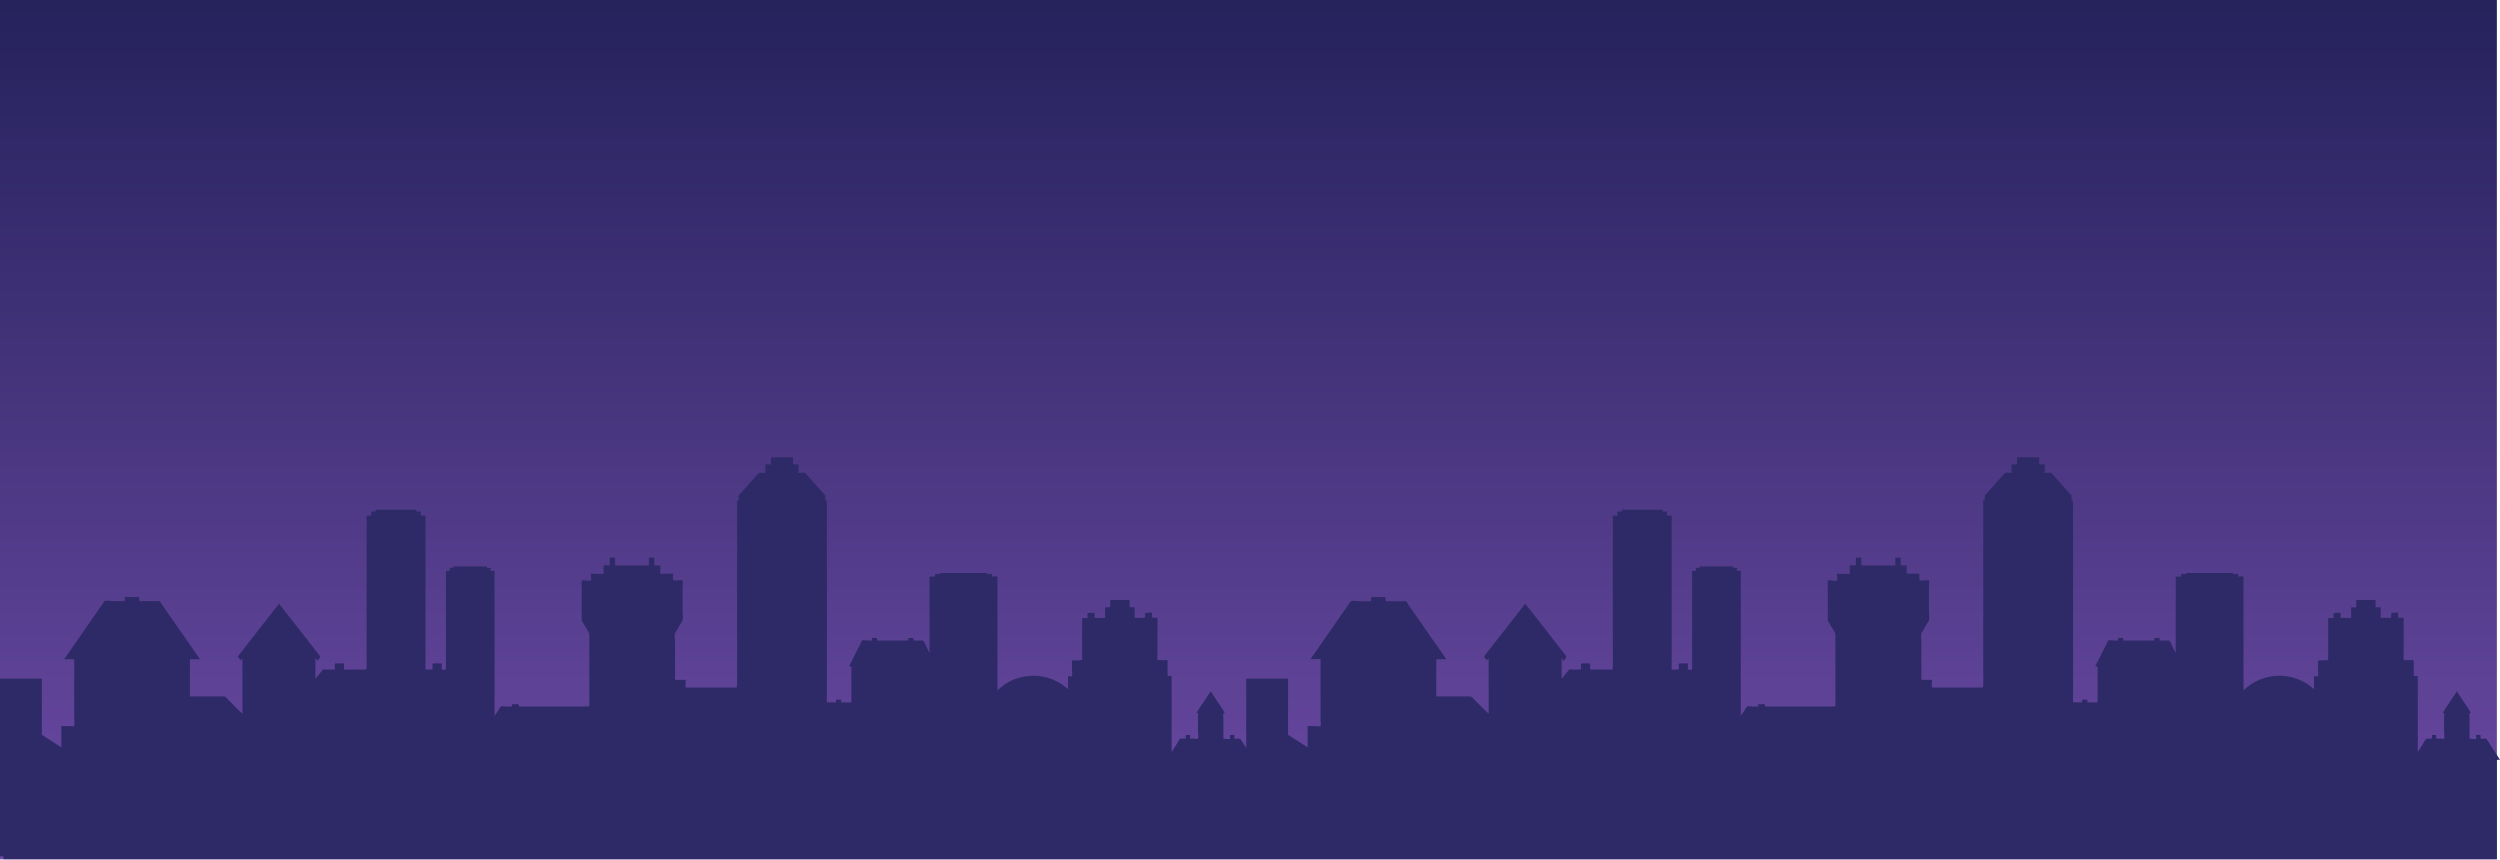
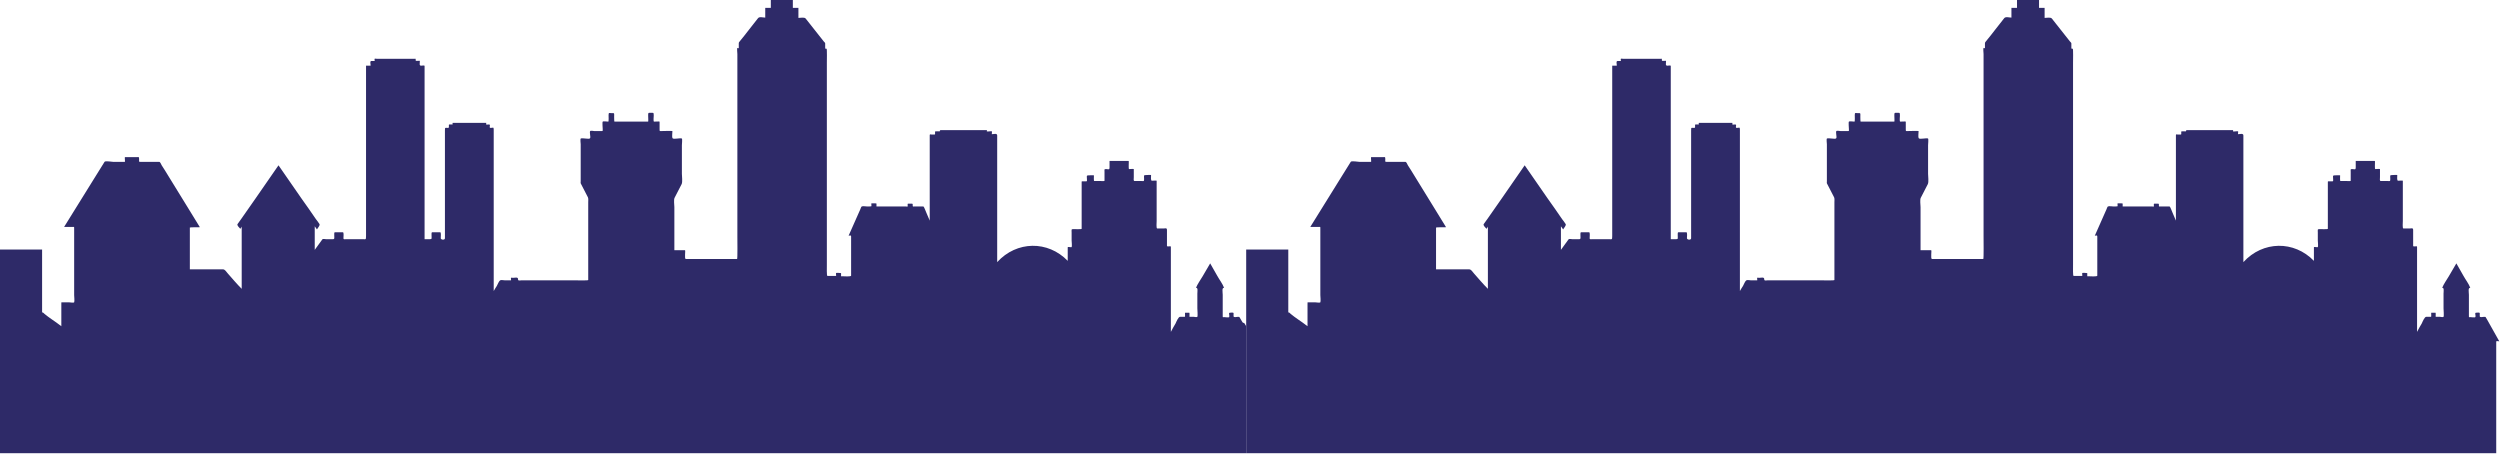
- <svg xmlns="http://www.w3.org/2000/svg" id="Layer_1" data-name="Layer 1" viewBox="0 0 896.17 308.03">
-   <defs>
-     <style>.cls-1{fill:url(#linear-gradient);}.cls-2{fill:#2e2a68;}</style>
-     <linearGradient id="linear-gradient" x1="447.52" y1="308.03" x2="447.52" gradientUnits="userSpaceOnUse">
-       <stop offset="0" stop-color="#6c4aa4" />
-       <stop offset="1" stop-color="#25225c" />
-     </linearGradient>
-   </defs>
-   <rect class="cls-1" width="895.05" height="308.03" />
-   <path class="cls-2" d="M891.9,265.75l-.6-.91c-.11-.16-1.29,0-1.48,0-.83,0-.61-.21-.61-1.15,0-.44-1-.21-1.31-.21-.74,0,0,.94-.31,1.36-.16.22-1.54,0-1.79,0-.42,0-.54.16-.54-.3v-6.79c0-.66-.39-2.41.49-2.18a34.2,34.2,0,0,0-2.53-3.9c-.84-1.3-1.69-2.57-2.52-3.87-.9,1.37-1.79,2.72-2.67,4.08a36,36,0,0,0-2.41,3.69c.85-.23.51,1.15.51,1.79v4.72c0,.37.25,2.43,0,2.69s-1.15,0-1.32,0h-1.5c-.09,0,.06-1.29-.06-1.29h-1.46c-.13,0,.06,1.29-.07,1.29h-1.66c-.63,0-1.27,1.54-1.62,2.09l-1.74,2.7v-27c0-.41-.42-.21-.73-.21-.75,0-.72.1-.72-.75v-4.48c0-.78-.59-.48-1.16-.48h-2.26c-.4,0-.19-2-.19-2.41V221.45s-1.52,0-1.68,0c-.52,0-.26-1.3-.26-1.81a11.49,11.49,0,0,0-1.8,0c-1,0-.73.2-.73,1.28,0,.8-.23.57-.91.57h-2.59c-.48,0-.26-.7-.26-1.16v-2.64s-1.56,0-1.73,0-.11-1.74-.11-2c0-.64.08-.62-.43-.62h-6.49s0,1.88,0,2c0,.95-.45.62-1.24.62s-.61,0-.61.92v2.82c0,.19-1.14.09-1.31.09H839.1c-.15,0-.07-1.56-.07-1.81a14.06,14.06,0,0,0-2,0c-.79,0-.53.41-.53,1.28,0,.44.11.57-.26.57H835c-.43,0-.43-.11-.43.35v14.7a14.61,14.61,0,0,1-3,.09c-.83,0-.63.23-.63,1.12v2.48a7.45,7.45,0,0,1,0,2.11c-.14.19-1.44-.22-1.44.07v4.56a18.43,18.43,0,0,0-25.28.42V207.07c0-.81-1.34-.37-1.89-.37-.13,0,.06-.81,0-.92s-.77,0-.89,0-.66.11-.88,0,.08-.37,0-.37H783.93c-.33,0-.34.37-.34.37-.23,0-1.74-.07-1.74.07s.12.85-.13.85h-1.17c-.23,0-.63-.16-.63.16v27.22l-1.25-2.48c-.15-.29-.8-2-1.09-2h-2.87c-.31,0-.56.15-.56-.23,0-.62.11-.69-.41-.69h-1.33c-.23,0-.12.46-.12.69,0,.38-.25.23-.56.23H761.1s0-.76,0-.85-.51-.07-.61-.07h-1.22a3.78,3.78,0,0,0,0,.85c0,.15-1.36.07-1.53.07-.42,0-1.59-.24-2,0-.18.13-.35.71-.46.91-1.42,2.8-2.82,5.62-4.24,8.42.45,0,.88-.27.88.32v12.36c0,.37-2.71.16-3.13.16-.11,0-.54.09-.54-.06s0-.85,0-.85c-.31,0-1.65-.21-1.84,0s.08.91,0,.91h-3.11c-.34,0-.17-2.82-.17-3.48V183.83a41.46,41.46,0,0,0-.08-4.4c-.53,0-.48,0-.48-.53v-1.21c0-.17-.42-.51-.51-.62-2.17-2.44-4.35-4.87-6.52-7.32-.48-.53-1.85-.21-2.56-.18v-3.1h-2v-2.53h-7.91v2.53h-2v3.1c-.76,0-2.07-.37-2.62.25-1.05,1.17-2.1,2.34-3.13,3.51l-3.43,3.83c-.27.3-.43.37-.43.82v1.31c0,.39-.38,0-.54.14s0,1.49,0,1.88v58c0,.91.13,7.16-.14,7.16h-18c-.65,0,0-2.76-.28-2.76s-3.76,0-3.76,0V229.88c0-.68-.29-2.42.08-3,.85-1.43,1.68-2.85,2.53-4.29.43-.73.12-2.48.12-3.32v-9.11a7.69,7.69,0,0,0,0-2.09c-.21-.21-1.52,0-1.8,0-.51,0-1.39.21-1.59-.2a7.3,7.3,0,0,1,0-2.19c0-.08-3.61,0-4,0-.59,0-.6.09-.6-.57v-2.41a17.45,17.45,0,0,0-2,0c-.26,0-.12-1.62-.12-1.9,0-1.14-.11-.89-1.1-.89s-.86-.14-.86.89a10.44,10.44,0,0,1-.05,1.9H667.26a7.19,7.19,0,0,1-.06-1.65c0-1.16.15-1.14-.87-1.14-.78,0-1.08-.3-1.08.64,0,.32.14,2.15-.12,2.15s-1.73-.25-2,0a9,9,0,0,0,0,2.44c0,.57.06.57-.45.57h-2.59c-.23,0-1.34-.18-1.53,0-.3.35.24,1.77,0,2.23s-.87.2-1.35.2-1.79-.25-2,0a6.66,6.66,0,0,0,0,1.84v11.78a1.83,1.83,0,0,0,.06.81c.85,1.44,1.7,2.86,2.54,4.29a3.55,3.55,0,0,1,.13,1.6v24.72a38.62,38.62,0,0,1-4.52.08H633.9c-.65,0-1.2.31-1.2-.51,0-.57-1.35-.28-1.76-.28-.09,0-.65-.07-.71,0s.06.79,0,.79h-2.15c-.44,0-1.35-.21-1.73,0s-.94,1.35-1.25,1.78-.74,1-1.09,1.58V205.16c0-.85-.28-.53-1.08-.53s.17-1.1-.64-1.1a3,3,0,0,1-.95,0c-.08-.06.11-.48-.05-.48h-12c-.17,0,.06.48-.09.48h-1.08c-.51,0,.23,1.1-.47,1.1-1,0-1.08-.27-1.08.76v34.33c0,.67-1.54.48-1.54,0s.19-1.92-.17-1.92h-2.31c-.89,0-.79-.05-.79,1,0,.87.25,1.23-.52,1.23h-2V185c0-.33-.94-.14-1.18-.14-.78,0-.49-.62-.49-1.45,0-.23-1.54.16-1.54-.16,0-.57.08-.55-.35-.55H582.05c-.09,0-.64-.09-.72,0s.21.65-.12.65h-1.13c-.66,0-.08,1.51-.32,1.51s-1.62,0-1.62,0V239c0,1.29-.08,1-1.3,1H571c-.42,0-1,.25-1-.3,0-.38.2-1.92-.17-1.92h-2.31c-.89,0-.78-.05-.78,1,0,.62.24,1.23-.36,1.23h-2.62c-.25,0-1.09-.16-1.26,0-.9,1.12-1.79,2.24-2.7,3.33v-7.48c.24.32.51.64.75,1,.23-.36,1.19-1.31.88-1.7-.43-.55-.85-1.1-1.28-1.63-1.72-2.22-3.44-4.42-5.16-6.62l-8.23-10.51-8.22,10.51c-1.73,2.2-3.45,4.4-5.17,6.62-.43.53-.86,1.08-1.27,1.63-.31.39.72,1.2,1,1.52.19-.23.36-.46.54-.69v19.82c-1.74-1.5-3.36-3.28-5-4.91-.54-.51-1-1.26-1.7-1.26h-4.16c-.54,0-7.92,0-7.92,0V236.37c0-.08,3.24-.06,3.61-.06-1.52-2.16-3-4.34-4.54-6.51q-3.39-4.89-6.81-9.78c-.79-1.16-1.59-2.29-2.39-3.44-.2-.29-.54-1.07-.88-1.07h-6.75c-.57,0-.4-.17-.4-.85s-.16-.62-.85-.62h-4.3a14.44,14.44,0,0,1-.05,1.47h-4.16c-.42,0-2.85-.35-3.11,0l-4,5.75-10.45,15,3.19,0c.45,0,.4-.05.4.46V258c0,.32.22,2,0,2.27s-1.51,0-1.75,0h-2.42c-.5,0-.45-.06-.45.51v7.11c-1.2-.78-2.41-1.56-3.62-2.32L462.64,264c-.11-.07-.69-.57-.8-.5l-.11.08V243.29h-15v24.84c-.51-.8-1-1.59-1.53-2.38l-.61-.91c-.1-.16-1.29,0-1.48,0-.83,0-.61-.21-.61-1.15,0-.44-1-.21-1.31-.21-.74,0,0,.94-.31,1.36-.15.22-1.54,0-1.79,0-.42,0-.54.16-.54-.3v-6.79c0-.66-.38-2.41.5-2.18a37.15,37.15,0,0,0-2.53-3.9c-.85-1.3-1.7-2.57-2.53-3.87-.9,1.37-1.79,2.72-2.67,4.08a35.86,35.86,0,0,0-2.4,3.69c.84-.23.51,1.15.51,1.79v4.72c0,.37.24,2.43,0,2.69s-1.16,0-1.33,0h-1.5c-.09,0,.07-1.29-.06-1.29h-1.46c-.13,0,.06,1.29-.06,1.29h-1.67c-.63,0-1.26,1.54-1.62,2.09-.57.89-1.15,1.8-1.74,2.7v-27c0-.41-.42-.21-.72-.21-.76,0-.73.1-.73-.75v-4.48c0-.78-.58-.48-1.15-.48h-2.27c-.4,0-.19-2-.19-2.41V221.45s-1.52,0-1.68,0c-.52,0-.26-1.3-.26-1.81a11.49,11.49,0,0,0-1.8,0c-1,0-.73.2-.73,1.28,0,.8-.23.57-.91.57H407c-.47,0-.26-.7-.26-1.16v-2.64s-1.56,0-1.72,0-.11-1.74-.11-2c0-.64.07-.62-.43-.62h-6.49s0,1.88,0,2c0,.95-.45.62-1.23.62s-.62,0-.62.92v2.82c0,.19-1.14.09-1.31.09h-2.37c-.16,0-.08-1.56-.08-1.81a14.06,14.06,0,0,0-2,0c-.79,0-.52.41-.52,1.28,0,.44.1.57-.27.57h-1.25c-.43,0-.43-.11-.43.35v14.7a14.61,14.61,0,0,1-3,.09c-.83,0-.63.23-.63,1.12v2.48a7.45,7.45,0,0,1,0,2.11c-.14.19-1.43-.22-1.43.07v4.56a18.45,18.45,0,0,0-25.29.42V207.07c0-.81-1.34-.37-1.89-.37-.13,0,.06-.81,0-.92s-.77,0-.9,0-.66.11-.88,0,.08-.37,0-.37H337.21c-.32,0-.34.37-.34.37-.23,0-1.74-.07-1.74.07s.12.85-.12.85h-1.18c-.23,0-.63-.16-.63.16v27.22c-.41-.84-.83-1.65-1.25-2.48-.15-.29-.8-2-1.09-2H328c-.31,0-.55.15-.55-.23,0-.62.1-.69-.42-.69H325.7c-.24,0-.13.46-.13.69,0,.38-.24.23-.55.23H314.38s0-.76,0-.85-.5-.07-.61-.07h-1.22a3.78,3.78,0,0,0,0,.85c0,.15-1.36.07-1.53.07-.41,0-1.59-.24-2,0-.18.13-.35.71-.46.91-1.42,2.8-2.82,5.62-4.24,8.42.45,0,.88-.27.88.32v12.36c0,.37-2.71.16-3.13.16-.11,0-.54.09-.54-.06s.05-.85,0-.85c-.31,0-1.65-.21-1.83,0s.07.91,0,.91h-3.11c-.34,0-.17-2.82-.17-3.48V183.83a39,39,0,0,0-.08-4.4c-.52,0-.48,0-.48-.53v-1.21c0-.17-.41-.51-.51-.62l-6.52-7.32c-.47-.53-1.85-.21-2.56-.18v-3.1h-2v-2.53h-7.91v2.53h-2v3.1c-.76,0-2.07-.37-2.62.25-1.05,1.17-2.1,2.34-3.13,3.51l-3.42,3.83c-.28.3-.44.37-.44.82v1.31c0,.39-.38,0-.53.14s0,1.49,0,1.88v58c0,.91.12,7.16-.14,7.16H246c-.64,0,0-2.76-.27-2.76s-3.76,0-3.76,0V229.88c0-.68-.3-2.42.07-3,.85-1.43,1.68-2.85,2.53-4.29.43-.73.12-2.48.12-3.32v-9.11a7.69,7.69,0,0,0,0-2.09c-.21-.21-1.52,0-1.8,0-.51,0-1.39.21-1.59-.2a7.65,7.65,0,0,1,0-2.19c0-.08-3.61,0-4,0-.59,0-.6.09-.6-.57v-2.41a17.45,17.45,0,0,0-2,0c-.26,0-.12-1.62-.12-1.9,0-1.14-.11-.89-1.1-.89s-.86-.14-.86.89a10.44,10.44,0,0,1-.05,1.9H220.54a7.19,7.19,0,0,1-.06-1.65c0-1.16.15-1.14-.86-1.14-.79,0-1.08-.3-1.08.64,0,.32.14,2.15-.13,2.15s-1.72-.25-2,0a9,9,0,0,0,0,2.44c0,.57.06.57-.45.57H213.4c-.23,0-1.34-.18-1.52,0-.31.35.23,1.77,0,2.23s-.88.2-1.36.2c-.32,0-1.79-.25-2,0a6.66,6.66,0,0,0,0,1.84v11.78a1.83,1.83,0,0,0,.06.81c.85,1.44,1.7,2.86,2.55,4.29a3.7,3.7,0,0,1,.12,1.6v24.72a38.62,38.62,0,0,1-4.52.08H187.18c-.65,0-1.2.31-1.2-.51,0-.57-1.34-.28-1.76-.28-.09,0-.65-.07-.71,0s.06.79,0,.79h-2.16c-.43,0-1.34-.21-1.73,0s-.94,1.35-1.25,1.78-.74,1-1.09,1.58V205.16c0-.85-.28-.53-1.08-.53s.17-1.1-.63-1.1a3.09,3.09,0,0,1-1,0c-.08-.06.11-.48,0-.48h-12c-.17,0,.06.48-.09.48h-1.08c-.51,0,.23,1.1-.46,1.1-1,0-1.08-.27-1.08.76v34.33c0,.67-1.54.48-1.54,0s.18-1.92-.17-1.92h-2.32c-.89,0-.78-.05-.78,1,0,.87.24,1.23-.53,1.23h-2V185c0-.33-.94-.14-1.17-.14-.79,0-.5-.62-.5-1.45,0-.23-1.54.16-1.54-.16,0-.57.08-.55-.35-.55H135.34c-.1,0-.65-.09-.73,0s.22.65-.12.65h-1.13c-.66,0-.07,1.51-.32,1.51s-1.62,0-1.62,0V239c0,1.29-.08,1-1.29,1h-5.85c-.41,0-1,.25-1-.3,0-.38.2-1.92-.17-1.92h-2.32c-.89,0-.78-.05-.78,1,0,.62.24,1.23-.36,1.23h-2.62c-.24,0-1.09-.16-1.26,0-.9,1.12-1.79,2.24-2.7,3.33v-7.48l.76,1c.23-.36,1.18-1.31.87-1.7-.43-.55-.84-1.1-1.28-1.63-1.72-2.22-3.43-4.42-5.16-6.62q-4.11-5.27-8.23-10.51l-8.22,10.51c-1.73,2.2-3.45,4.4-5.16,6.62-.43.53-.87,1.08-1.28,1.63-.31.39.72,1.2,1,1.52.19-.23.36-.46.54-.69v19.82c-1.74-1.5-3.36-3.28-5-4.91-.54-.51-1-1.26-1.69-1.26H76c-.53,0-7.92,0-7.92,0V236.37c0-.08,3.24-.06,3.61-.06-1.51-2.16-3-4.34-4.53-6.51L60.35,220c-.78-1.16-1.59-2.29-2.39-3.44-.2-.29-.54-1.07-.88-1.07H50.33c-.57,0-.4-.17-.4-.85s-.15-.62-.85-.62h-4.3a14.44,14.44,0,0,1-.05,1.47H40.57c-.41,0-2.85-.35-3.11,0-1.33,1.92-2.67,3.83-4,5.75L23,236.31l3.19,0c.45,0,.41-.05.41.46V258a8.21,8.21,0,0,1,0,2.27c-.17.21-1.52,0-1.76,0H22.43c-.5,0-.45-.06-.45.51v7.11c-1.2-.78-2.4-1.56-3.62-2.32-.8-.53-1.62-1.05-2.44-1.58-.11-.07-.69-.57-.8-.5l-.11.08V243.29H0v32.55H0V307H1.28v1H895.05V272.52c0-.3.91-.13,1.12-.13C894.76,270.18,893.32,268,891.9,265.75Z" transform="translate(0)" />
+ <svg xmlns="http://www.w3.org/2000/svg" width="1968" height="357" viewBox="0 0 1968 357" fill="none">
+   <path d="M977.008 251.858L975.692 249.631C975.472 249.136 972.839 249.631 972.4 249.631C970.644 249.631 971.083 249.136 971.083 246.662C971.083 245.673 968.889 246.168 968.23 246.168C966.694 246.168 968.23 248.394 967.572 249.631C967.133 250.126 964.28 249.631 963.622 249.631C962.744 249.631 962.525 250.126 962.525 248.889V232.065C962.525 230.334 961.647 226.128 963.622 226.623C962.305 223.159 959.891 220.19 958.135 216.974C956.38 213.758 954.405 210.541 952.649 207.325C950.674 210.789 948.699 214.005 946.724 217.469C944.968 220.437 942.774 223.406 941.457 226.623C943.213 226.128 942.554 229.591 942.554 231.076V242.704C942.554 243.693 942.993 248.642 942.554 249.384C942.115 249.879 939.921 249.384 939.701 249.384H936.409C936.19 249.384 936.629 246.168 936.19 246.168H932.898C932.679 246.168 933.118 249.384 932.679 249.384H928.948C927.631 249.384 926.095 253.095 925.437 254.579C924.12 256.806 922.803 259.033 921.706 261.259V194.46C921.706 193.47 920.828 193.965 920.17 193.965C918.414 193.965 918.634 194.213 918.634 192.233V181.1C918.634 179.121 917.317 179.863 916 179.863H910.953C910.075 179.863 910.514 174.915 910.514 173.925V142.258C910.514 142.01 907.222 142.258 906.783 142.258C905.686 142.258 906.125 139.041 906.125 137.804C906.125 137.557 902.614 137.804 902.175 137.804C899.98 137.804 900.638 138.299 900.638 141.021C900.638 143 900.2 142.505 898.663 142.505H893.177C892.08 142.505 892.519 140.773 892.519 139.536V133.104C892.519 132.856 889.007 133.104 888.788 133.104C888.349 133.104 888.568 128.898 888.568 128.156C888.568 126.671 888.788 126.671 887.691 126.671H873.426C873.426 126.671 873.426 131.372 873.426 131.619C873.426 134.093 872.548 133.104 870.793 133.104C869.037 133.104 869.476 133.351 869.476 135.33V142.258C869.476 142.752 867.062 142.505 866.623 142.505H861.356C860.917 142.505 861.137 138.547 861.137 138.052C861.137 137.804 857.187 138.052 856.748 138.052C854.992 138.052 855.651 139.041 855.651 141.268C855.651 142.258 855.87 142.752 854.992 142.752H852.359C851.481 142.752 851.481 142.505 851.481 143.742V180.111C851.481 180.605 845.775 180.358 844.897 180.358C843.142 180.358 843.58 180.853 843.58 183.079V189.264C843.58 190.007 844.019 193.965 843.58 194.46C843.361 194.955 840.508 193.965 840.508 194.707V205.346C824.927 189.264 800.348 189.512 784.986 206.335V106.631C784.986 104.652 782.133 105.642 780.817 105.642C780.597 105.642 781.036 103.662 780.817 103.415C780.597 103.168 779.061 103.415 778.842 103.415C778.403 103.415 777.305 103.662 776.867 103.415C776.647 103.415 777.086 102.425 776.867 102.425H740.437C739.779 102.425 739.779 103.415 739.779 103.415C739.34 103.415 736.048 103.168 736.048 103.663C736.048 104.157 736.268 105.889 735.829 105.889H733.195C732.756 105.889 731.879 105.394 731.879 106.384V173.678C731.001 171.699 730.123 169.72 729.245 167.493C728.806 166.751 727.489 162.545 726.831 162.545H719.808C719.15 162.545 718.492 162.792 718.492 162.05C718.492 160.566 718.711 160.318 717.614 160.318H714.761C714.322 160.318 714.542 161.555 714.542 162.05C714.542 163.04 714.103 162.545 713.225 162.545H689.963C689.963 162.545 689.963 160.566 689.963 160.318C689.963 160.071 688.866 160.071 688.646 160.071H686.013C685.793 160.071 686.013 161.803 686.013 162.297C686.013 162.545 682.94 162.545 682.721 162.545C681.843 162.545 679.21 162.05 678.332 162.545C677.893 162.792 677.454 164.277 677.234 164.771C674.162 171.699 671.09 178.626 668.017 185.553C668.895 185.553 669.992 184.811 669.992 186.296V216.974C669.992 217.963 664.067 217.469 663.189 217.469C662.97 217.469 662.092 217.716 662.092 217.221C662.092 216.974 662.092 214.995 662.092 214.995C661.434 214.995 658.581 214.5 658.142 214.995C657.923 215.242 658.361 217.221 658.142 217.221H651.339C650.681 217.221 650.9 210.294 650.9 208.562V49.233C650.9 48.491 651.12 38.348 650.681 38.348C649.583 38.348 649.583 38.595 649.583 37.111V34.142C649.583 33.647 648.705 32.905 648.486 32.657C643.658 26.72 639.049 20.535 634.221 14.597C633.124 13.36 630.271 14.102 628.516 14.102V6.185H624.127V0H606.79V6.185H602.401V13.855C600.645 13.855 597.792 12.865 596.695 14.35C594.5 17.318 592.086 20.04 589.892 23.009C587.478 26.225 584.844 29.441 582.43 32.41C581.772 33.152 581.553 33.4 581.553 34.389V37.605C581.553 38.595 580.675 37.358 580.455 37.853C580.016 38.348 580.455 41.564 580.455 42.554V186.048C580.455 188.275 580.675 203.861 580.236 203.861H539.856C538.54 203.861 539.856 196.934 539.198 196.934C538.32 196.934 530.859 196.934 530.859 196.934V163.04C530.859 161.308 530.2 157.102 531.078 155.617C532.834 152.154 534.809 148.443 536.565 144.979C537.442 143.247 536.784 138.794 536.784 136.815V114.301C536.784 113.559 537.223 109.6 536.784 109.105C536.345 108.611 533.492 109.105 532.834 109.105C531.737 109.105 529.762 109.6 529.323 108.611C528.884 107.621 529.323 104.405 529.323 103.168C529.323 102.92 521.422 103.168 520.544 103.168C519.228 103.168 519.228 103.415 519.228 101.683V95.746C519.228 95.498 515.278 95.746 514.839 95.746C514.18 95.746 514.619 91.787 514.619 91.045C514.619 88.323 514.4 88.818 512.205 88.818C510.23 88.818 510.23 88.571 510.23 91.045C510.23 91.54 510.45 95.746 510.23 95.746H483.676C483.457 95.746 483.457 92.034 483.457 91.787C483.457 88.818 483.896 89.066 481.482 89.066C479.726 89.066 479.068 88.323 479.068 90.55C479.068 91.292 479.287 95.746 478.848 95.746C477.97 95.746 475.117 95.251 474.459 95.746C474.02 96.24 474.459 100.941 474.459 101.683C474.459 103.168 474.679 103.168 473.581 103.168H467.876C467.437 103.168 465.023 102.673 464.584 103.168C463.925 104.157 465.023 107.621 464.584 108.611C464.145 109.6 462.609 109.105 461.511 109.105C460.853 109.105 457.561 108.611 457.122 109.105C456.683 109.6 457.122 113.064 457.122 113.559V142.752C457.122 143.247 456.903 144.237 457.342 144.732C459.097 148.195 461.072 151.906 462.828 155.37C463.267 156.36 463.048 158.091 463.048 159.329V220.437C463.048 220.932 453.831 220.685 453.172 220.685H410.379C409.062 220.685 407.745 221.427 407.745 219.448C407.745 217.963 404.892 218.706 403.795 218.706C403.576 218.706 402.478 218.458 402.259 218.706C402.039 218.953 402.478 220.685 402.259 220.685H397.431C396.553 220.685 394.578 220.19 393.7 220.685C392.822 221.18 391.725 223.901 391.067 225.138C390.189 226.375 389.53 227.612 388.653 229.097V101.931C388.653 99.704 387.994 100.694 386.239 100.694C384.483 100.694 386.678 97.972 384.922 97.972C384.483 97.972 383.166 98.22 382.727 97.972C382.508 97.725 382.947 96.735 382.727 96.735H356.393C355.954 96.735 356.612 97.972 356.174 97.972H353.76C352.662 97.972 354.198 100.694 352.662 100.694C350.468 100.694 350.248 99.951 350.248 102.673V187.533C350.248 189.264 346.956 188.77 346.956 187.533C346.956 186.543 347.395 182.832 346.518 182.832H341.47C339.495 182.832 339.715 182.585 339.715 185.306C339.715 187.533 340.153 188.275 338.617 188.275C338.178 188.275 334.228 188.275 334.228 188.275V51.955C334.228 51.213 332.253 51.708 331.595 51.708C329.839 51.708 330.497 50.223 330.497 47.996C330.497 47.502 327.206 48.491 327.206 47.502C327.206 46.017 327.425 46.265 326.328 46.265H296.482C296.263 46.265 295.165 46.017 294.946 46.265C294.507 46.76 295.385 47.996 294.726 47.996H292.312C290.776 47.996 292.093 51.708 291.654 51.708C291.215 51.708 288.143 51.708 288.143 51.708V185.801C288.143 189.017 287.923 188.275 285.29 188.275H272.562C271.684 188.275 270.367 188.77 270.367 187.533C270.367 186.543 270.806 182.832 269.928 182.832H264.881C262.906 182.832 263.125 182.585 263.125 185.306C263.125 186.79 263.564 188.275 262.247 188.275H256.542C256.103 188.275 254.128 187.78 253.689 188.522C251.714 191.244 249.738 193.965 247.763 196.687V178.131C248.202 178.873 248.861 179.616 249.519 180.605C249.958 179.616 252.152 177.389 251.494 176.399C250.616 175.162 249.738 173.678 248.641 172.441C244.91 166.998 241.18 161.555 237.23 156.112C231.304 147.453 225.16 138.794 219.234 130.135C213.309 138.794 207.164 147.453 201.239 156.112C197.508 161.555 193.558 166.998 189.828 172.441C188.95 173.678 187.852 175.162 186.975 176.399C186.316 177.389 188.511 179.368 189.169 180.111C189.608 179.616 190.047 178.873 190.266 178.379V227.365C186.536 223.654 182.805 219.2 179.294 215.242C178.196 214.005 177.099 212.026 175.563 212.026H166.785C165.688 212.026 149.448 212.026 149.448 212.026V179.121C149.448 178.873 156.471 178.874 157.348 178.874C154.057 173.431 150.765 168.235 147.473 162.792C142.426 154.628 137.598 146.711 132.55 138.547C130.794 135.578 129.039 132.856 127.283 130.135C126.844 129.393 126.186 127.413 125.308 127.413H110.385C109.069 127.413 109.507 126.919 109.507 125.187C109.507 123.207 109.069 123.702 107.752 123.702H98.315C98.096 123.702 98.535 127.413 98.315 127.413H89.098C88.22 127.413 82.734 126.424 82.295 127.413C79.442 132.114 76.37 136.815 73.517 141.515C65.836 153.886 58.155 166.256 50.474 178.626C52.888 178.626 55.083 178.626 57.497 178.626C58.375 178.626 58.375 178.379 58.375 179.863V232.313C58.375 233.055 58.814 237.261 58.375 238.003C57.936 238.498 55.083 238.003 54.425 238.003H49.158C48.06 238.003 48.28 237.756 48.28 239.24V256.806C45.646 254.827 43.013 252.847 40.38 251.116C38.624 249.879 36.868 248.642 35.113 247.157C34.893 246.91 33.576 245.673 33.357 245.92C33.357 245.92 33.138 245.92 33.138 246.168V196.439H0V356.757H981V306.782V256.806C977.708 250.868 980.081 257.301 977.008 251.858Z" fill="#2E2A68" />
+   <path d="M1958.01 251.858L1956.69 249.631C1956.47 249.136 1953.84 249.631 1953.4 249.631C1951.64 249.631 1952.08 249.136 1952.08 246.662C1952.08 245.673 1949.89 246.167 1949.23 246.167C1947.69 246.167 1949.23 248.394 1948.57 249.631C1948.13 250.126 1945.28 249.631 1944.62 249.631C1943.74 249.631 1943.52 250.126 1943.52 248.889V232.065C1943.52 230.334 1942.65 226.128 1944.62 226.623C1943.31 223.159 1940.89 220.19 1939.14 216.974C1937.38 213.757 1935.4 210.541 1933.65 207.325C1931.67 210.789 1929.7 214.005 1927.72 217.469C1925.97 220.437 1923.77 223.406 1922.46 226.623C1924.21 226.128 1923.55 229.591 1923.55 231.076V242.704C1923.55 243.693 1923.99 248.642 1923.55 249.384C1923.12 249.879 1920.92 249.384 1920.7 249.384H1917.41C1917.19 249.384 1917.63 246.167 1917.19 246.167H1913.9C1913.68 246.167 1914.12 249.384 1913.68 249.384H1909.95C1908.63 249.384 1907.1 253.095 1906.44 254.579C1905.12 256.806 1903.8 259.033 1902.71 261.259V194.46C1902.71 193.47 1901.83 193.965 1901.17 193.965C1899.41 193.965 1899.63 194.213 1899.63 192.233V181.1C1899.63 179.121 1898.32 179.863 1897 179.863H1891.95C1891.08 179.863 1891.51 174.915 1891.51 173.925V142.258C1891.51 142.01 1888.22 142.258 1887.78 142.258C1886.69 142.258 1887.12 139.041 1887.12 137.804C1887.12 137.557 1883.61 137.804 1883.17 137.804C1880.98 137.804 1881.64 138.299 1881.64 141.021C1881.64 143 1881.2 142.505 1879.66 142.505H1874.18C1873.08 142.505 1873.52 140.773 1873.52 139.536V133.104C1873.52 132.856 1870.01 133.104 1869.79 133.104C1869.35 133.104 1869.57 128.898 1869.57 128.156C1869.57 126.671 1869.79 126.671 1868.69 126.671H1854.43C1854.43 126.671 1854.43 131.372 1854.43 131.619C1854.43 134.093 1853.55 133.104 1851.79 133.104C1850.04 133.104 1850.48 133.351 1850.48 135.33V142.258C1850.48 142.752 1848.06 142.505 1847.62 142.505H1842.36C1841.92 142.505 1842.14 138.547 1842.14 138.052C1842.14 137.804 1838.19 138.052 1837.75 138.052C1835.99 138.052 1836.65 139.041 1836.65 141.268C1836.65 142.258 1836.87 142.752 1835.99 142.752H1833.36C1832.48 142.752 1832.48 142.505 1832.48 143.742V180.11C1832.48 180.605 1826.78 180.358 1825.9 180.358C1824.14 180.358 1824.58 180.853 1824.58 183.079V189.264C1824.58 190.007 1825.02 193.965 1824.58 194.46C1824.36 194.955 1821.51 193.965 1821.51 194.707V205.346C1805.93 189.264 1781.35 189.512 1765.99 206.335V106.631C1765.99 104.652 1763.13 105.642 1761.82 105.642C1761.6 105.642 1762.04 103.662 1761.82 103.415C1761.6 103.168 1760.06 103.415 1759.84 103.415C1759.4 103.415 1758.31 103.662 1757.87 103.415C1757.65 103.415 1758.09 102.425 1757.87 102.425H1721.44C1720.78 102.425 1720.78 103.415 1720.78 103.415C1720.34 103.415 1717.05 103.168 1717.05 103.662C1717.05 104.157 1717.27 105.889 1716.83 105.889H1714.2C1713.76 105.889 1712.88 105.394 1712.88 106.384V173.678C1712 171.699 1711.12 169.719 1710.24 167.493C1709.81 166.751 1708.49 162.545 1707.83 162.545H1700.81C1700.15 162.545 1699.49 162.792 1699.49 162.05C1699.49 160.566 1699.71 160.318 1698.61 160.318H1695.76C1695.32 160.318 1695.54 161.555 1695.54 162.05C1695.54 163.04 1695.1 162.545 1694.22 162.545H1670.96C1670.96 162.545 1670.96 160.566 1670.96 160.318C1670.96 160.071 1669.87 160.071 1669.65 160.071H1667.01C1666.79 160.071 1667.01 161.803 1667.01 162.297C1667.01 162.545 1663.94 162.545 1663.72 162.545C1662.84 162.545 1660.21 162.05 1659.33 162.545C1658.89 162.792 1658.45 164.277 1658.23 164.771C1655.16 171.699 1652.09 178.626 1649.02 185.553C1649.9 185.553 1650.99 184.811 1650.99 186.296V216.974C1650.99 217.963 1645.07 217.469 1644.19 217.469C1643.97 217.469 1643.09 217.716 1643.09 217.221C1643.09 216.974 1643.09 214.995 1643.09 214.995C1642.43 214.995 1639.58 214.5 1639.14 214.995C1638.92 215.242 1639.36 217.221 1639.14 217.221H1632.34C1631.68 217.221 1631.9 210.294 1631.9 208.562V49.233C1631.9 48.491 1632.12 38.348 1631.68 38.348C1630.58 38.348 1630.58 38.595 1630.58 37.111V34.142C1630.58 33.647 1629.71 32.905 1629.49 32.657C1624.66 26.72 1620.05 20.535 1615.22 14.597C1614.12 13.36 1611.27 14.102 1609.52 14.102V6.185H1605.13V0H1587.79V6.185H1583.4V13.855C1581.65 13.855 1578.79 12.865 1577.69 14.35C1575.5 17.318 1573.09 20.04 1570.89 23.009C1568.48 26.225 1565.84 29.441 1563.43 32.41C1562.77 33.152 1562.55 33.4 1562.55 34.389V37.605C1562.55 38.595 1561.67 37.358 1561.46 37.853C1561.02 38.348 1561.46 41.564 1561.46 42.554V186.048C1561.46 188.275 1561.67 203.861 1561.24 203.861H1520.86C1519.54 203.861 1520.86 196.934 1520.2 196.934C1519.32 196.934 1511.86 196.934 1511.86 196.934V163.04C1511.86 161.308 1511.2 157.102 1512.08 155.617C1513.83 152.154 1515.81 148.443 1517.56 144.979C1518.44 143.247 1517.78 138.794 1517.78 136.815V114.301C1517.78 113.559 1518.22 109.6 1517.78 109.105C1517.35 108.611 1514.49 109.105 1513.83 109.105C1512.74 109.105 1510.76 109.6 1510.32 108.611C1509.88 107.621 1510.32 104.405 1510.32 103.168C1510.32 102.92 1502.42 103.168 1501.54 103.168C1500.23 103.168 1500.23 103.415 1500.23 101.683V95.746C1500.23 95.498 1496.28 95.746 1495.84 95.746C1495.18 95.746 1495.62 91.787 1495.62 91.045C1495.62 88.323 1495.4 88.818 1493.21 88.818C1491.23 88.818 1491.23 88.571 1491.23 91.045C1491.23 91.54 1491.45 95.746 1491.23 95.746H1464.68C1464.46 95.746 1464.46 92.034 1464.46 91.787C1464.46 88.818 1464.9 89.066 1462.48 89.066C1460.73 89.066 1460.07 88.323 1460.07 90.55C1460.07 91.292 1460.29 95.746 1459.85 95.746C1458.97 95.746 1456.12 95.251 1455.46 95.746C1455.02 96.24 1455.46 100.941 1455.46 101.683C1455.46 103.168 1455.68 103.168 1454.58 103.168H1448.88C1448.44 103.168 1446.02 102.673 1445.58 103.168C1444.93 104.157 1446.02 107.621 1445.58 108.611C1445.14 109.6 1443.61 109.105 1442.51 109.105C1441.85 109.105 1438.56 108.611 1438.12 109.105C1437.68 109.6 1438.12 113.064 1438.12 113.559V142.752C1438.12 143.247 1437.9 144.237 1438.34 144.732C1440.1 148.195 1442.07 151.906 1443.83 155.37C1444.27 156.36 1444.05 158.091 1444.05 159.329V220.437C1444.05 220.932 1434.83 220.685 1434.17 220.685H1391.38C1390.06 220.685 1388.75 221.427 1388.75 219.448C1388.75 217.963 1385.89 218.706 1384.8 218.706C1384.58 218.706 1383.48 218.458 1383.26 218.706C1383.04 218.953 1383.48 220.685 1383.26 220.685H1378.43C1377.55 220.685 1375.58 220.19 1374.7 220.685C1373.82 221.18 1372.73 223.901 1372.07 225.138C1371.19 226.375 1370.53 227.612 1369.65 229.097V101.931C1369.65 99.704 1368.99 100.694 1367.24 100.694C1365.48 100.694 1367.68 97.972 1365.92 97.972C1365.48 97.972 1364.17 98.22 1363.73 97.972C1363.51 97.725 1363.95 96.735 1363.73 96.735H1337.39C1336.95 96.735 1337.61 97.972 1337.17 97.972H1334.76C1333.66 97.972 1335.2 100.694 1333.66 100.694C1331.47 100.694 1331.25 99.951 1331.25 102.673V187.533C1331.25 189.264 1327.96 188.77 1327.96 187.533C1327.96 186.543 1328.4 182.832 1327.52 182.832H1322.47C1320.5 182.832 1320.71 182.585 1320.71 185.306C1320.71 187.533 1321.15 188.275 1319.62 188.275C1319.18 188.275 1315.23 188.275 1315.23 188.275V51.955C1315.23 51.213 1313.25 51.708 1312.59 51.708C1310.84 51.708 1311.5 50.223 1311.5 47.996C1311.5 47.502 1308.21 48.491 1308.21 47.502C1308.21 46.017 1308.43 46.265 1307.33 46.265H1277.48C1277.26 46.265 1276.17 46.017 1275.95 46.265C1275.51 46.76 1276.38 47.996 1275.73 47.996H1273.31C1271.78 47.996 1273.09 51.708 1272.65 51.708C1272.22 51.708 1269.14 51.708 1269.14 51.708V185.801C1269.14 189.017 1268.92 188.275 1266.29 188.275H1253.56C1252.68 188.275 1251.37 188.77 1251.37 187.533C1251.37 186.543 1251.81 182.832 1250.93 182.832H1245.88C1243.91 182.832 1244.13 182.585 1244.13 185.306C1244.13 186.79 1244.56 188.275 1243.25 188.275H1237.54C1237.1 188.275 1235.13 187.78 1234.69 188.522C1232.71 191.244 1230.74 193.965 1228.76 196.687V178.131C1229.2 178.873 1229.86 179.616 1230.52 180.605C1230.96 179.616 1233.15 177.389 1232.49 176.399C1231.62 175.162 1230.74 173.678 1229.64 172.441C1225.91 166.998 1222.18 161.555 1218.23 156.112C1212.3 147.453 1206.16 138.794 1200.23 130.135C1194.31 138.794 1188.16 147.453 1182.24 156.112C1178.51 161.555 1174.56 166.998 1170.83 172.441C1169.95 173.678 1168.85 175.162 1167.97 176.399C1167.32 177.389 1169.51 179.368 1170.17 180.11C1170.61 179.616 1171.05 178.873 1171.27 178.379V227.365C1167.54 223.654 1163.8 219.2 1160.29 215.242C1159.2 214.005 1158.1 212.026 1156.56 212.026H1147.78C1146.69 212.026 1130.45 212.026 1130.45 212.026V179.121C1130.45 178.873 1137.47 178.873 1138.35 178.873C1135.06 173.431 1131.76 168.235 1128.47 162.792C1123.43 154.628 1118.6 146.711 1113.55 138.547C1111.79 135.578 1110.04 132.856 1108.28 130.135C1107.84 129.393 1107.19 127.413 1106.31 127.413H1091.39C1090.07 127.413 1090.51 126.919 1090.51 125.187C1090.51 123.207 1090.07 123.702 1088.75 123.702H1079.32C1079.1 123.702 1079.53 127.413 1079.32 127.413H1070.1C1069.22 127.413 1063.73 126.424 1063.3 127.413C1060.44 132.114 1057.37 136.815 1054.52 141.515C1046.84 153.886 1039.16 166.256 1031.47 178.626C1033.89 178.626 1036.08 178.626 1038.5 178.626C1039.37 178.626 1039.37 178.379 1039.37 179.863V232.313C1039.37 233.055 1039.81 237.261 1039.37 238.003C1038.94 238.498 1036.08 238.003 1035.42 238.003H1030.16C1029.06 238.003 1029.28 237.756 1029.28 239.24V256.806C1026.65 254.827 1024.01 252.847 1021.38 251.116C1019.62 249.879 1017.87 248.642 1016.11 247.157C1015.89 246.91 1014.58 245.673 1014.36 245.92C1014.36 245.92 1014.14 245.92 1014.14 246.167V196.439H981V356.757H1965.03V268.929C1965.03 268.186 1967.01 268.681 1967.44 268.681C1964.15 262.744 1961.08 257.301 1958.01 251.858Z" fill="#2E2A68" />
</svg>
